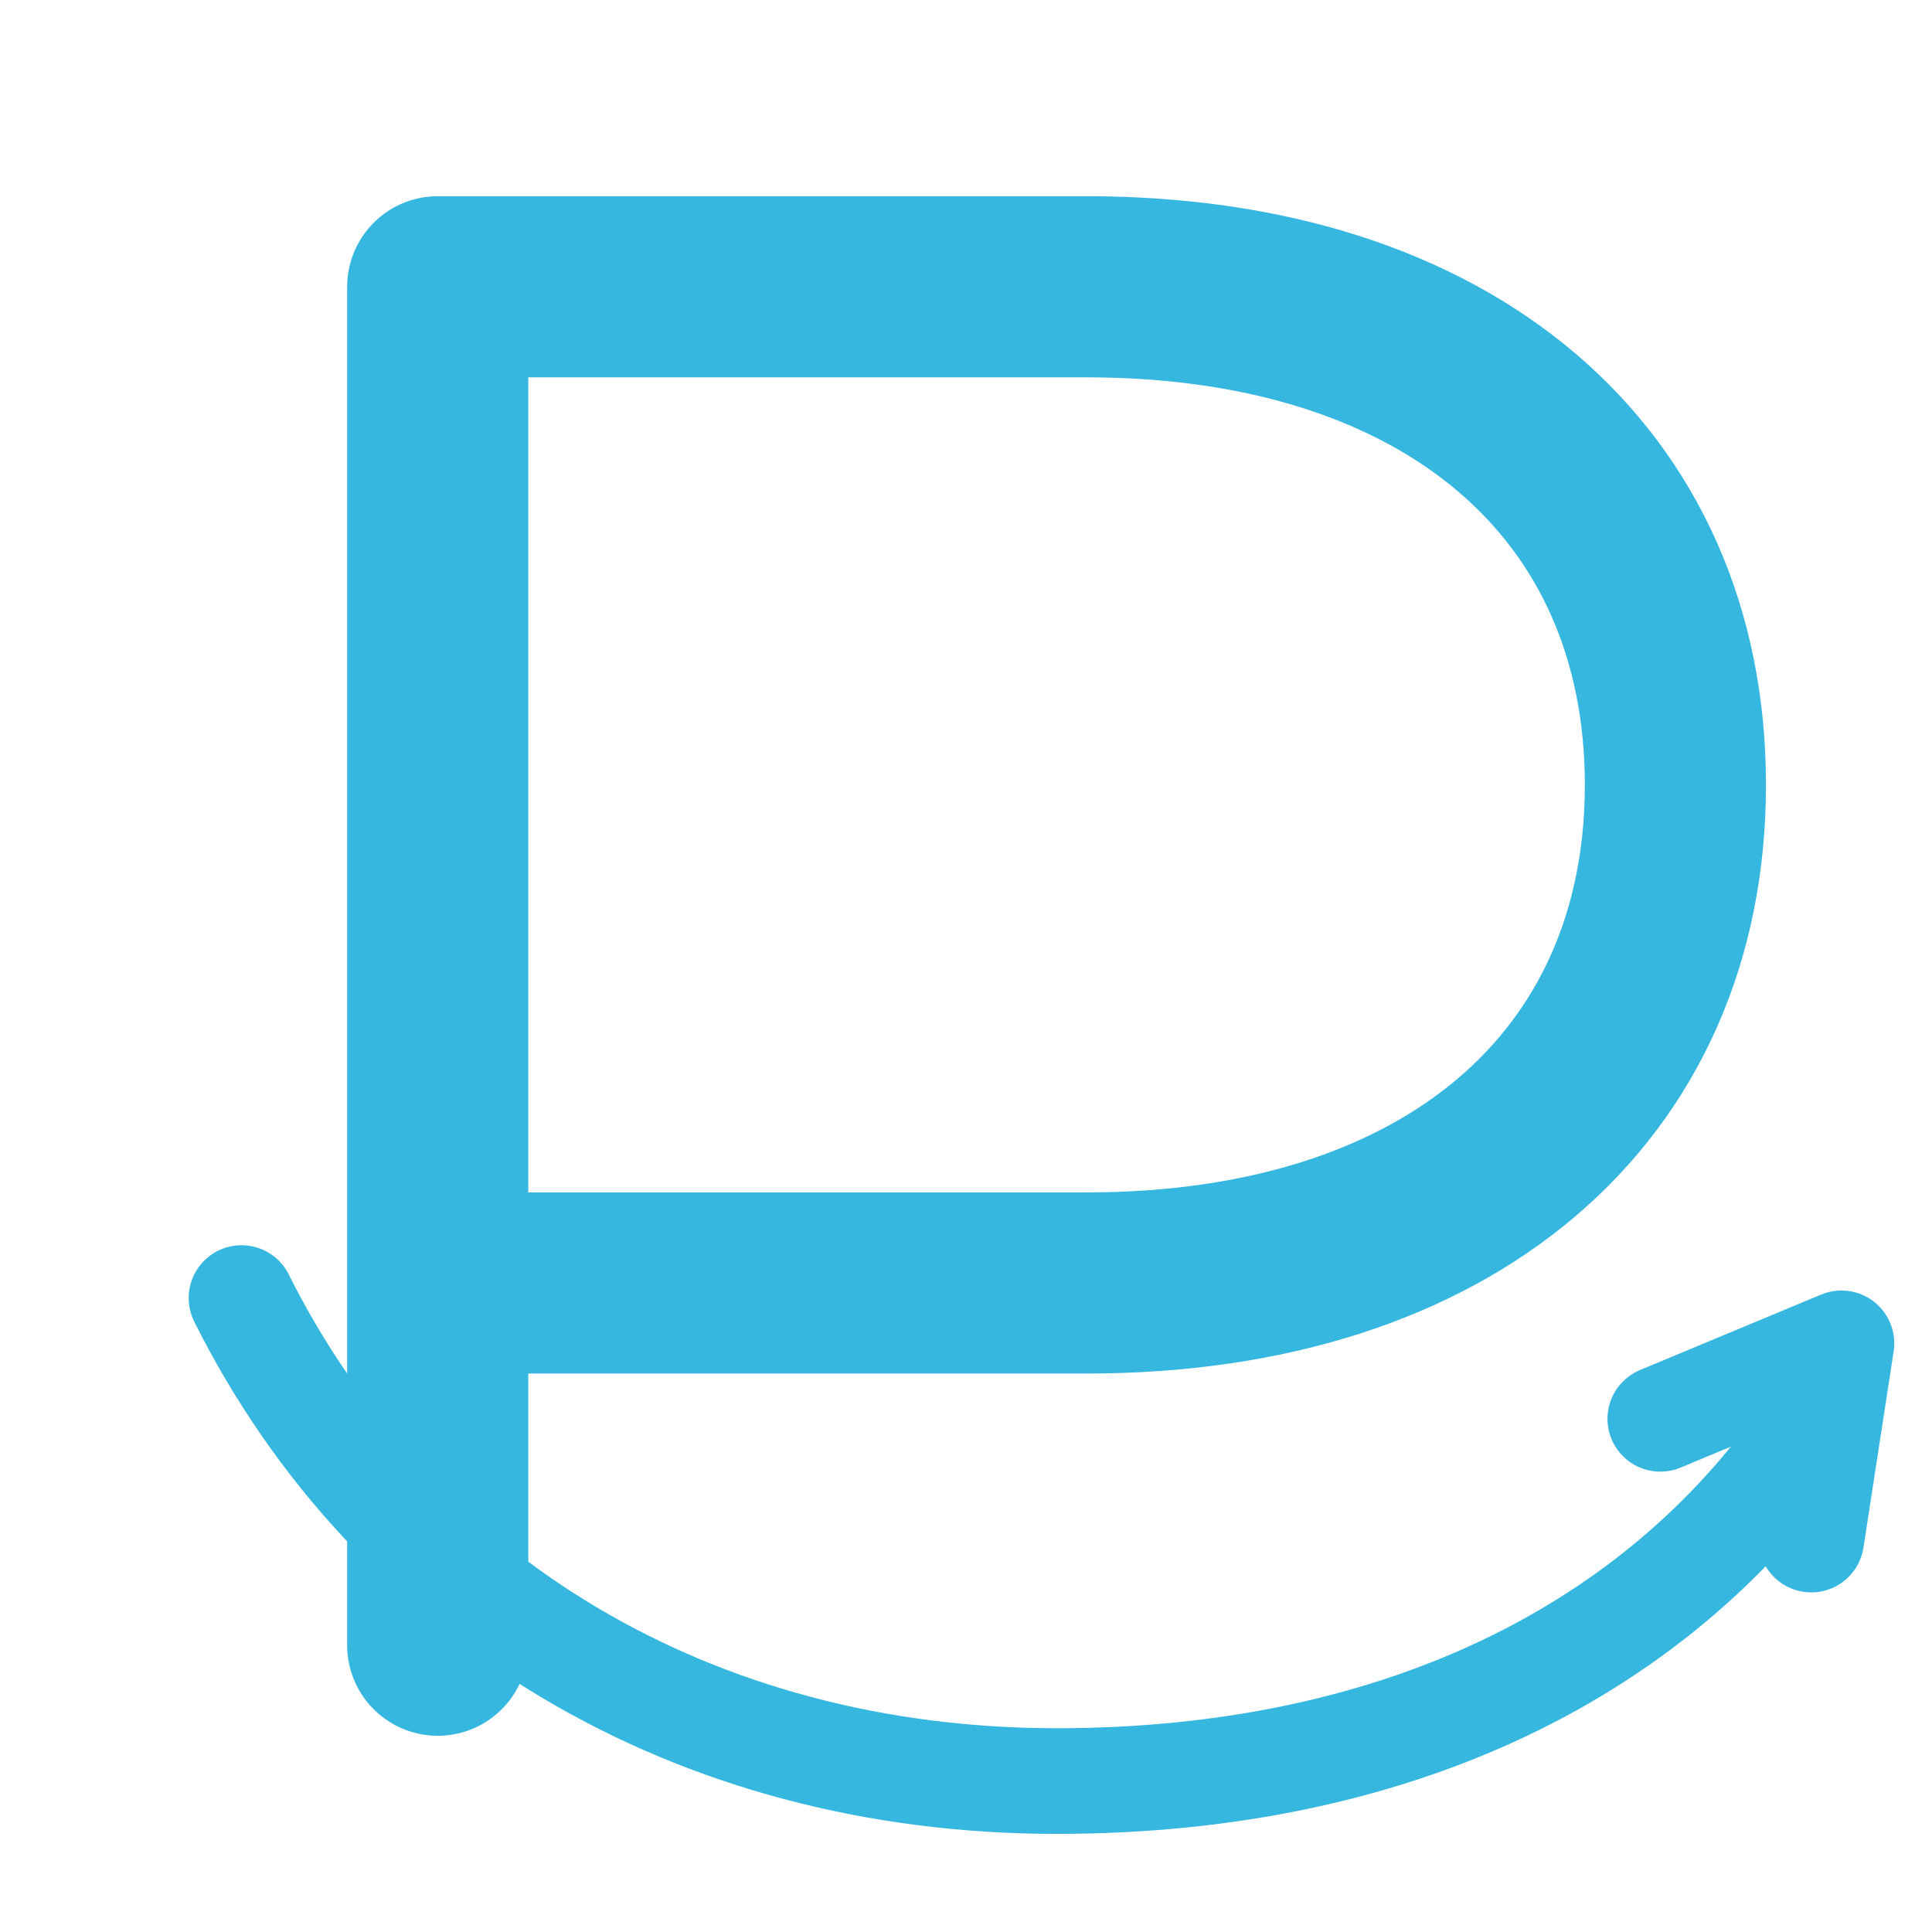
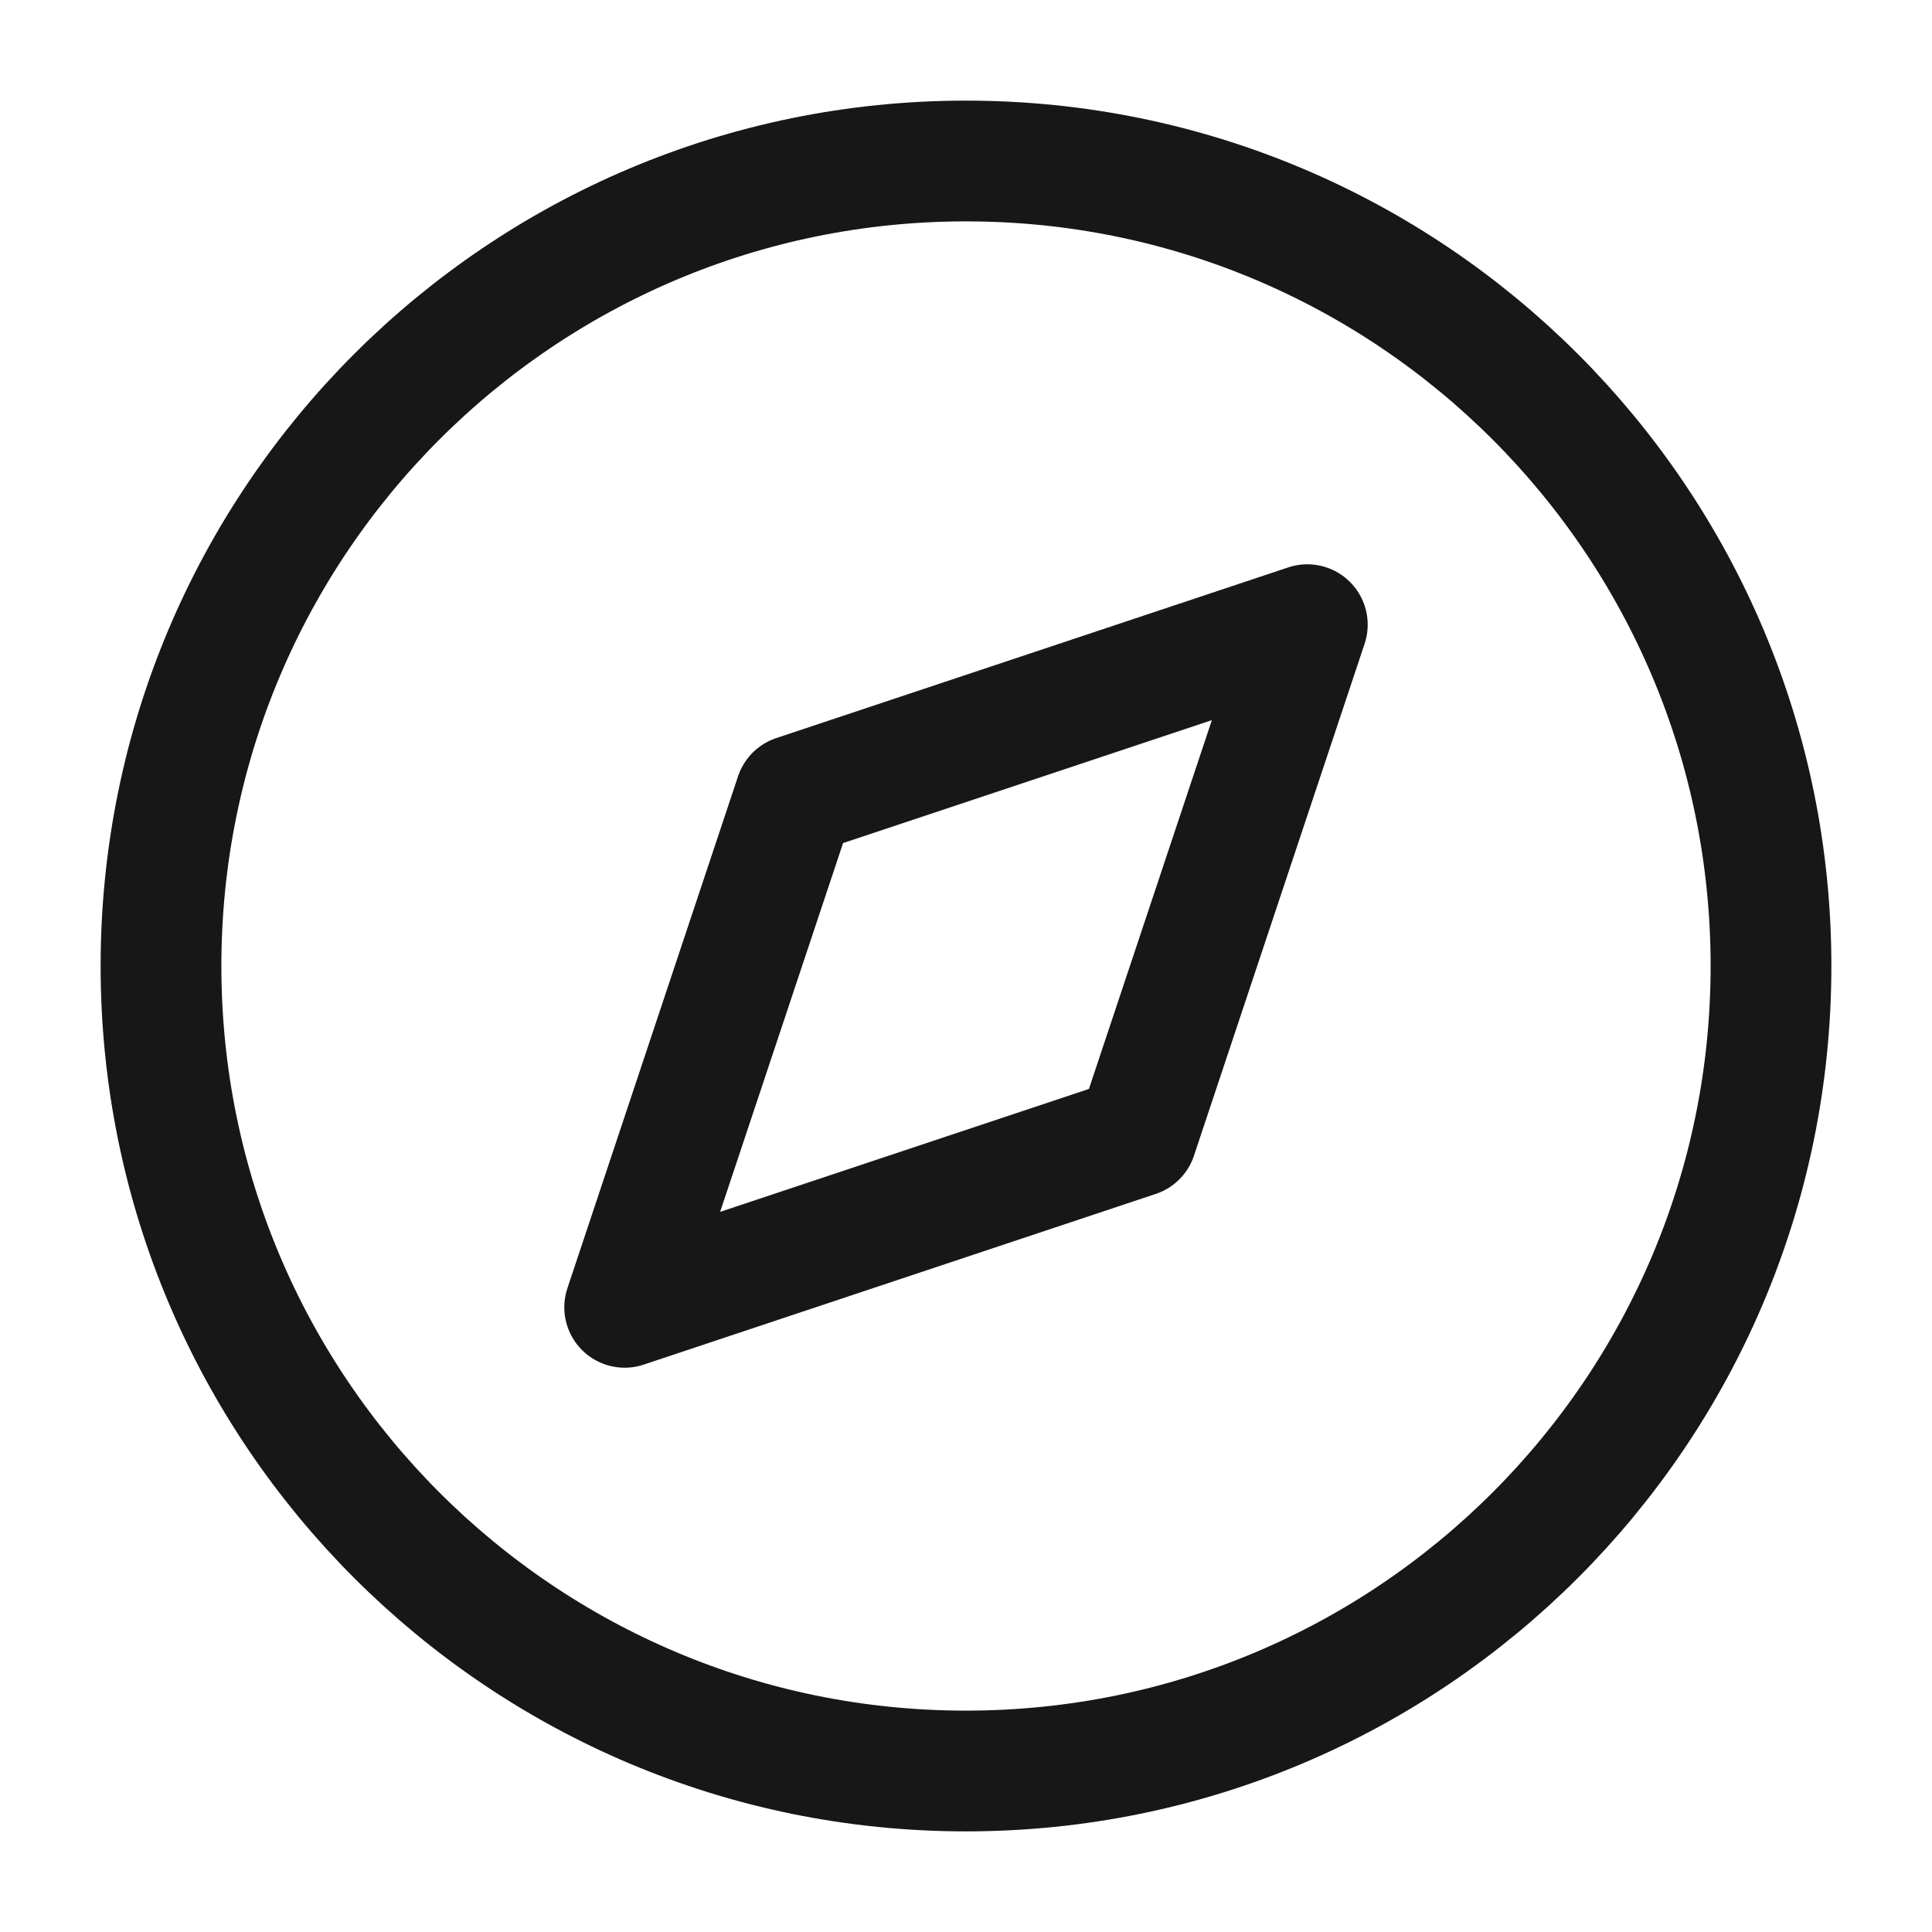
- <svg xmlns="http://www.w3.org/2000/svg" viewBox="0 0 128 128" role="img" aria-label="Periplus">
-   <g fill="none" stroke="#36b7df" stroke-linecap="round" stroke-linejoin="round">
-     <path stroke-width="12" d="M29 109V19h43c24 0 39 13 39 33S96 85 72 85H29" />
-     <path stroke-width="7" d="M16 86c10 20 30 32 54 32 23 0 41-9 51-25" />
-     <path stroke-width="7" d="m110 94 12-5-2 13" />
-   </g>
+ <svg xmlns="http://www.w3.org/2000/svg" viewBox="0 0 24 24" fill="none" stroke="#171717" stroke-width="1.5" stroke-linecap="round" stroke-linejoin="round">
+   <style>@media (prefers-color-scheme: dark) { svg { stroke: #fafafa; } }</style>
+   <path d="m16.24 7.76-2.12 6.36-6.36 2.12 2.12-6.36 6.36-2.12z" />
+   <circle cx="12" cy="12" r="10" />
</svg>
